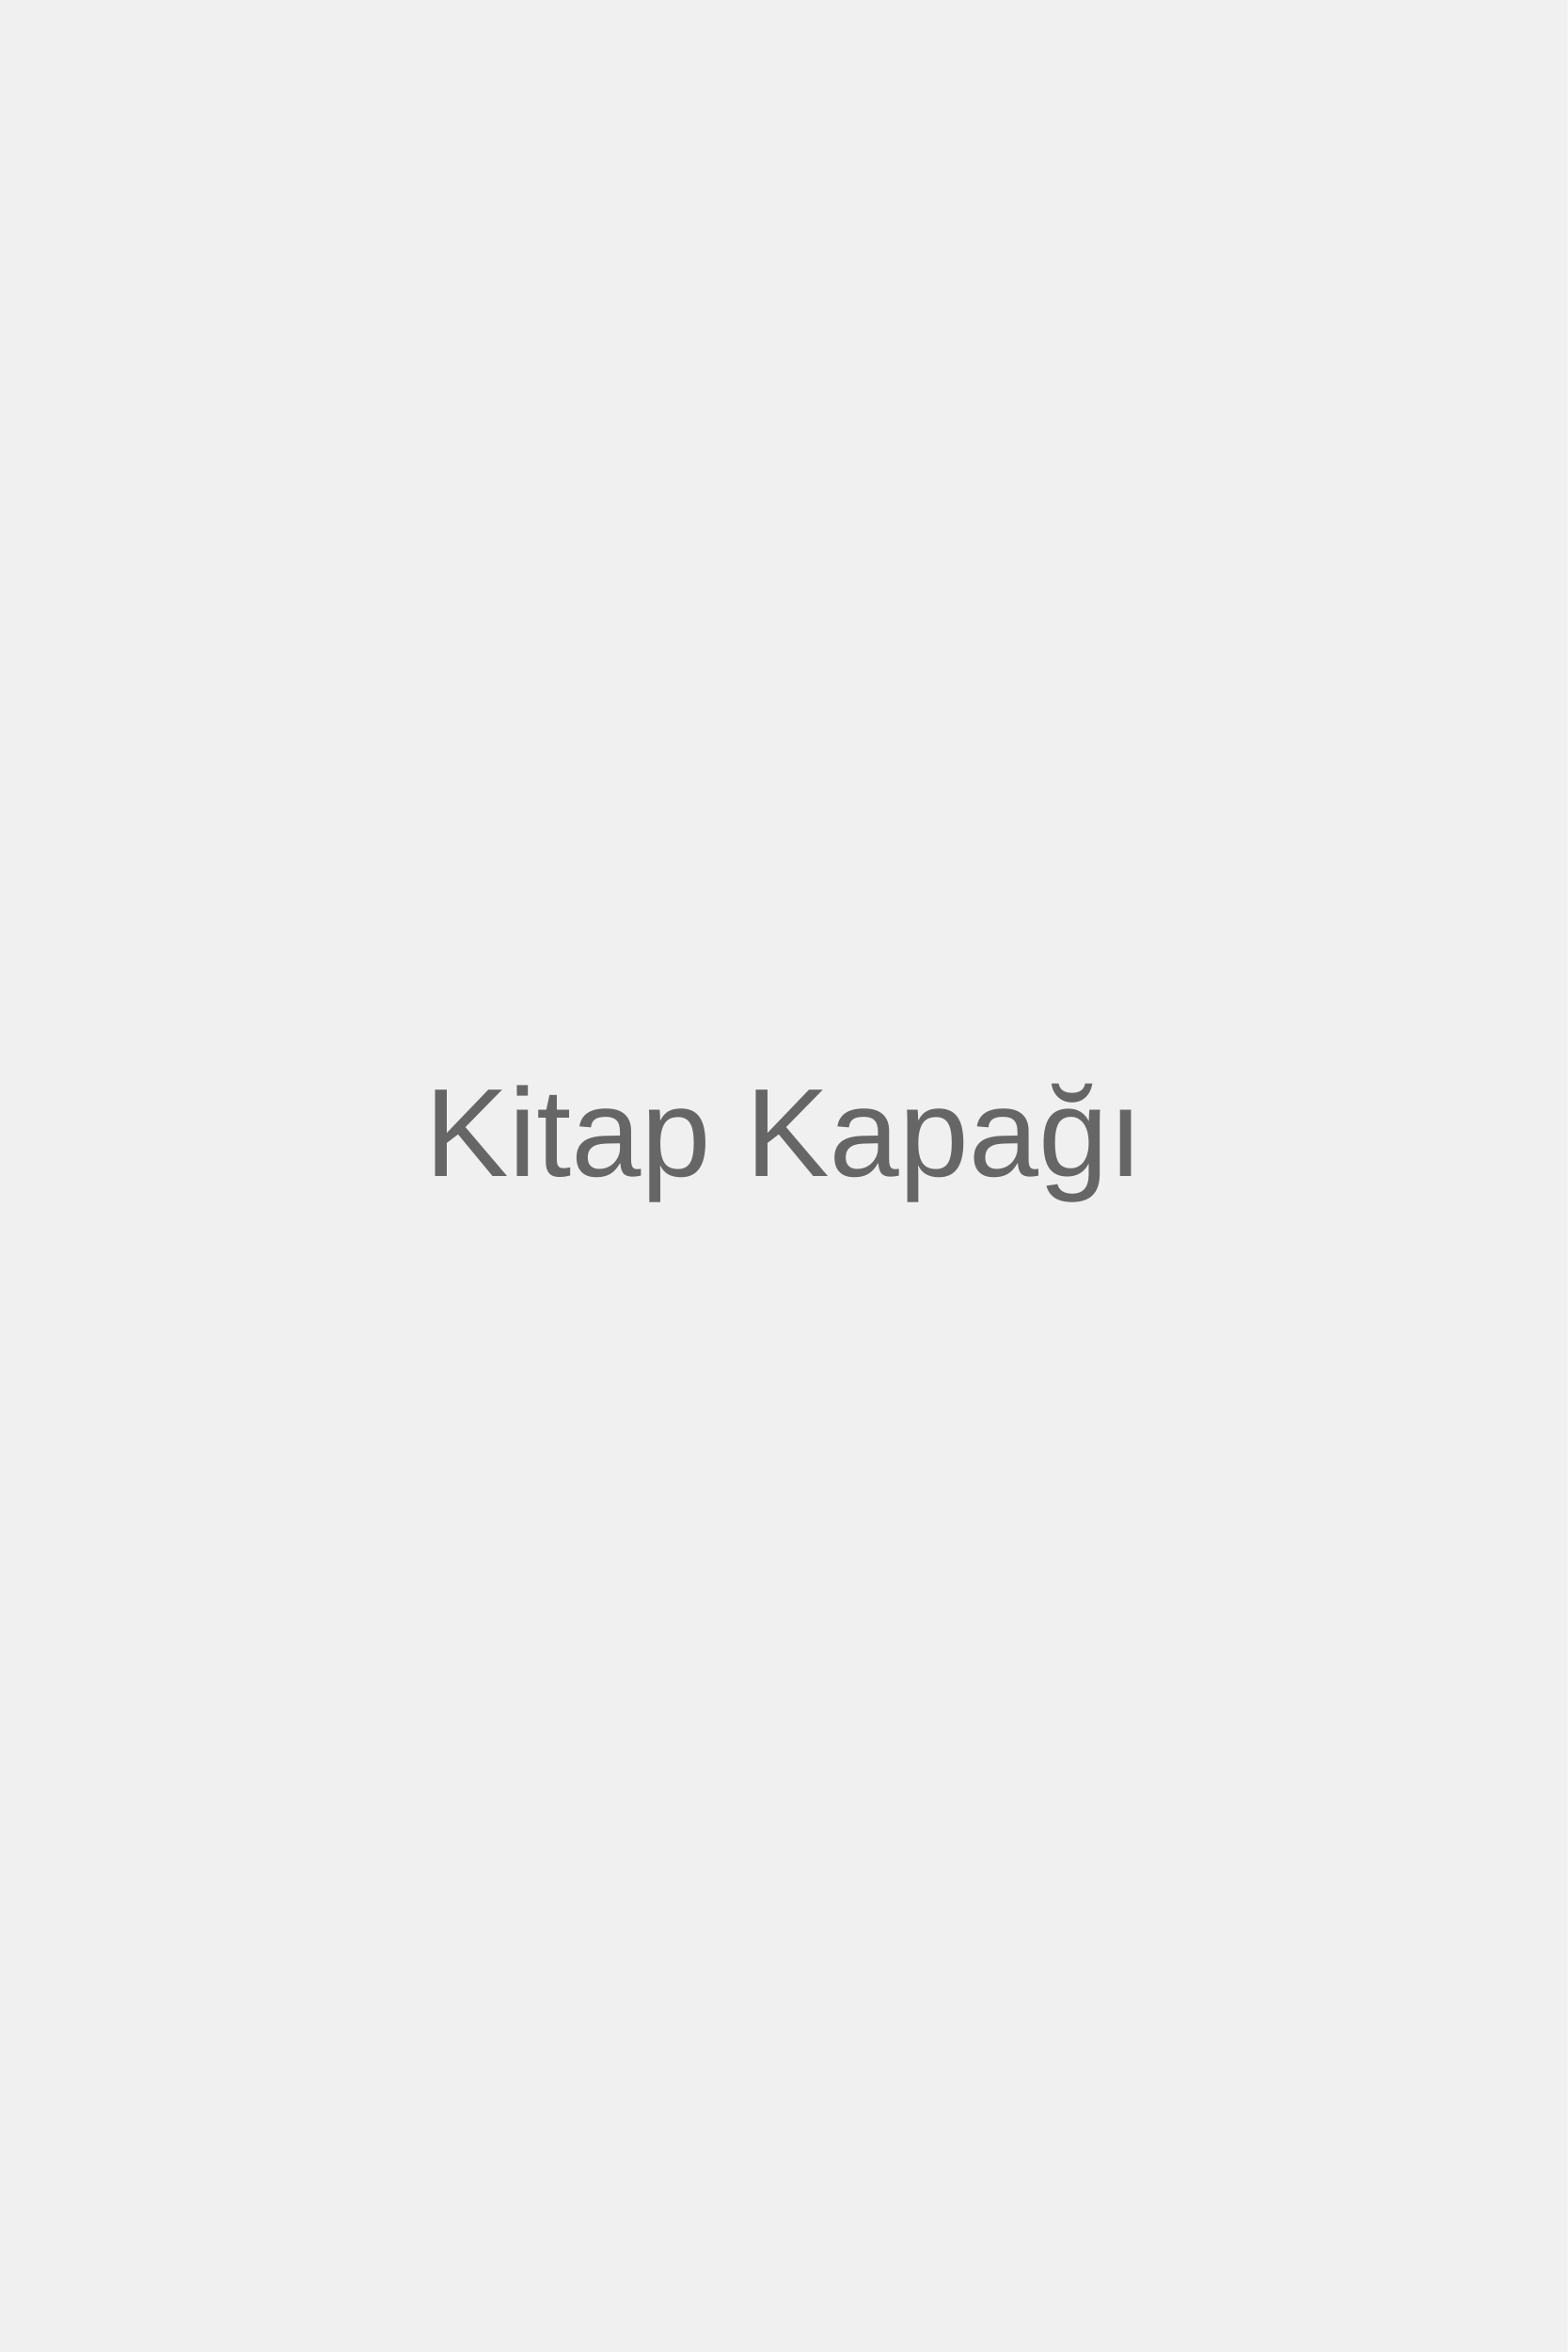
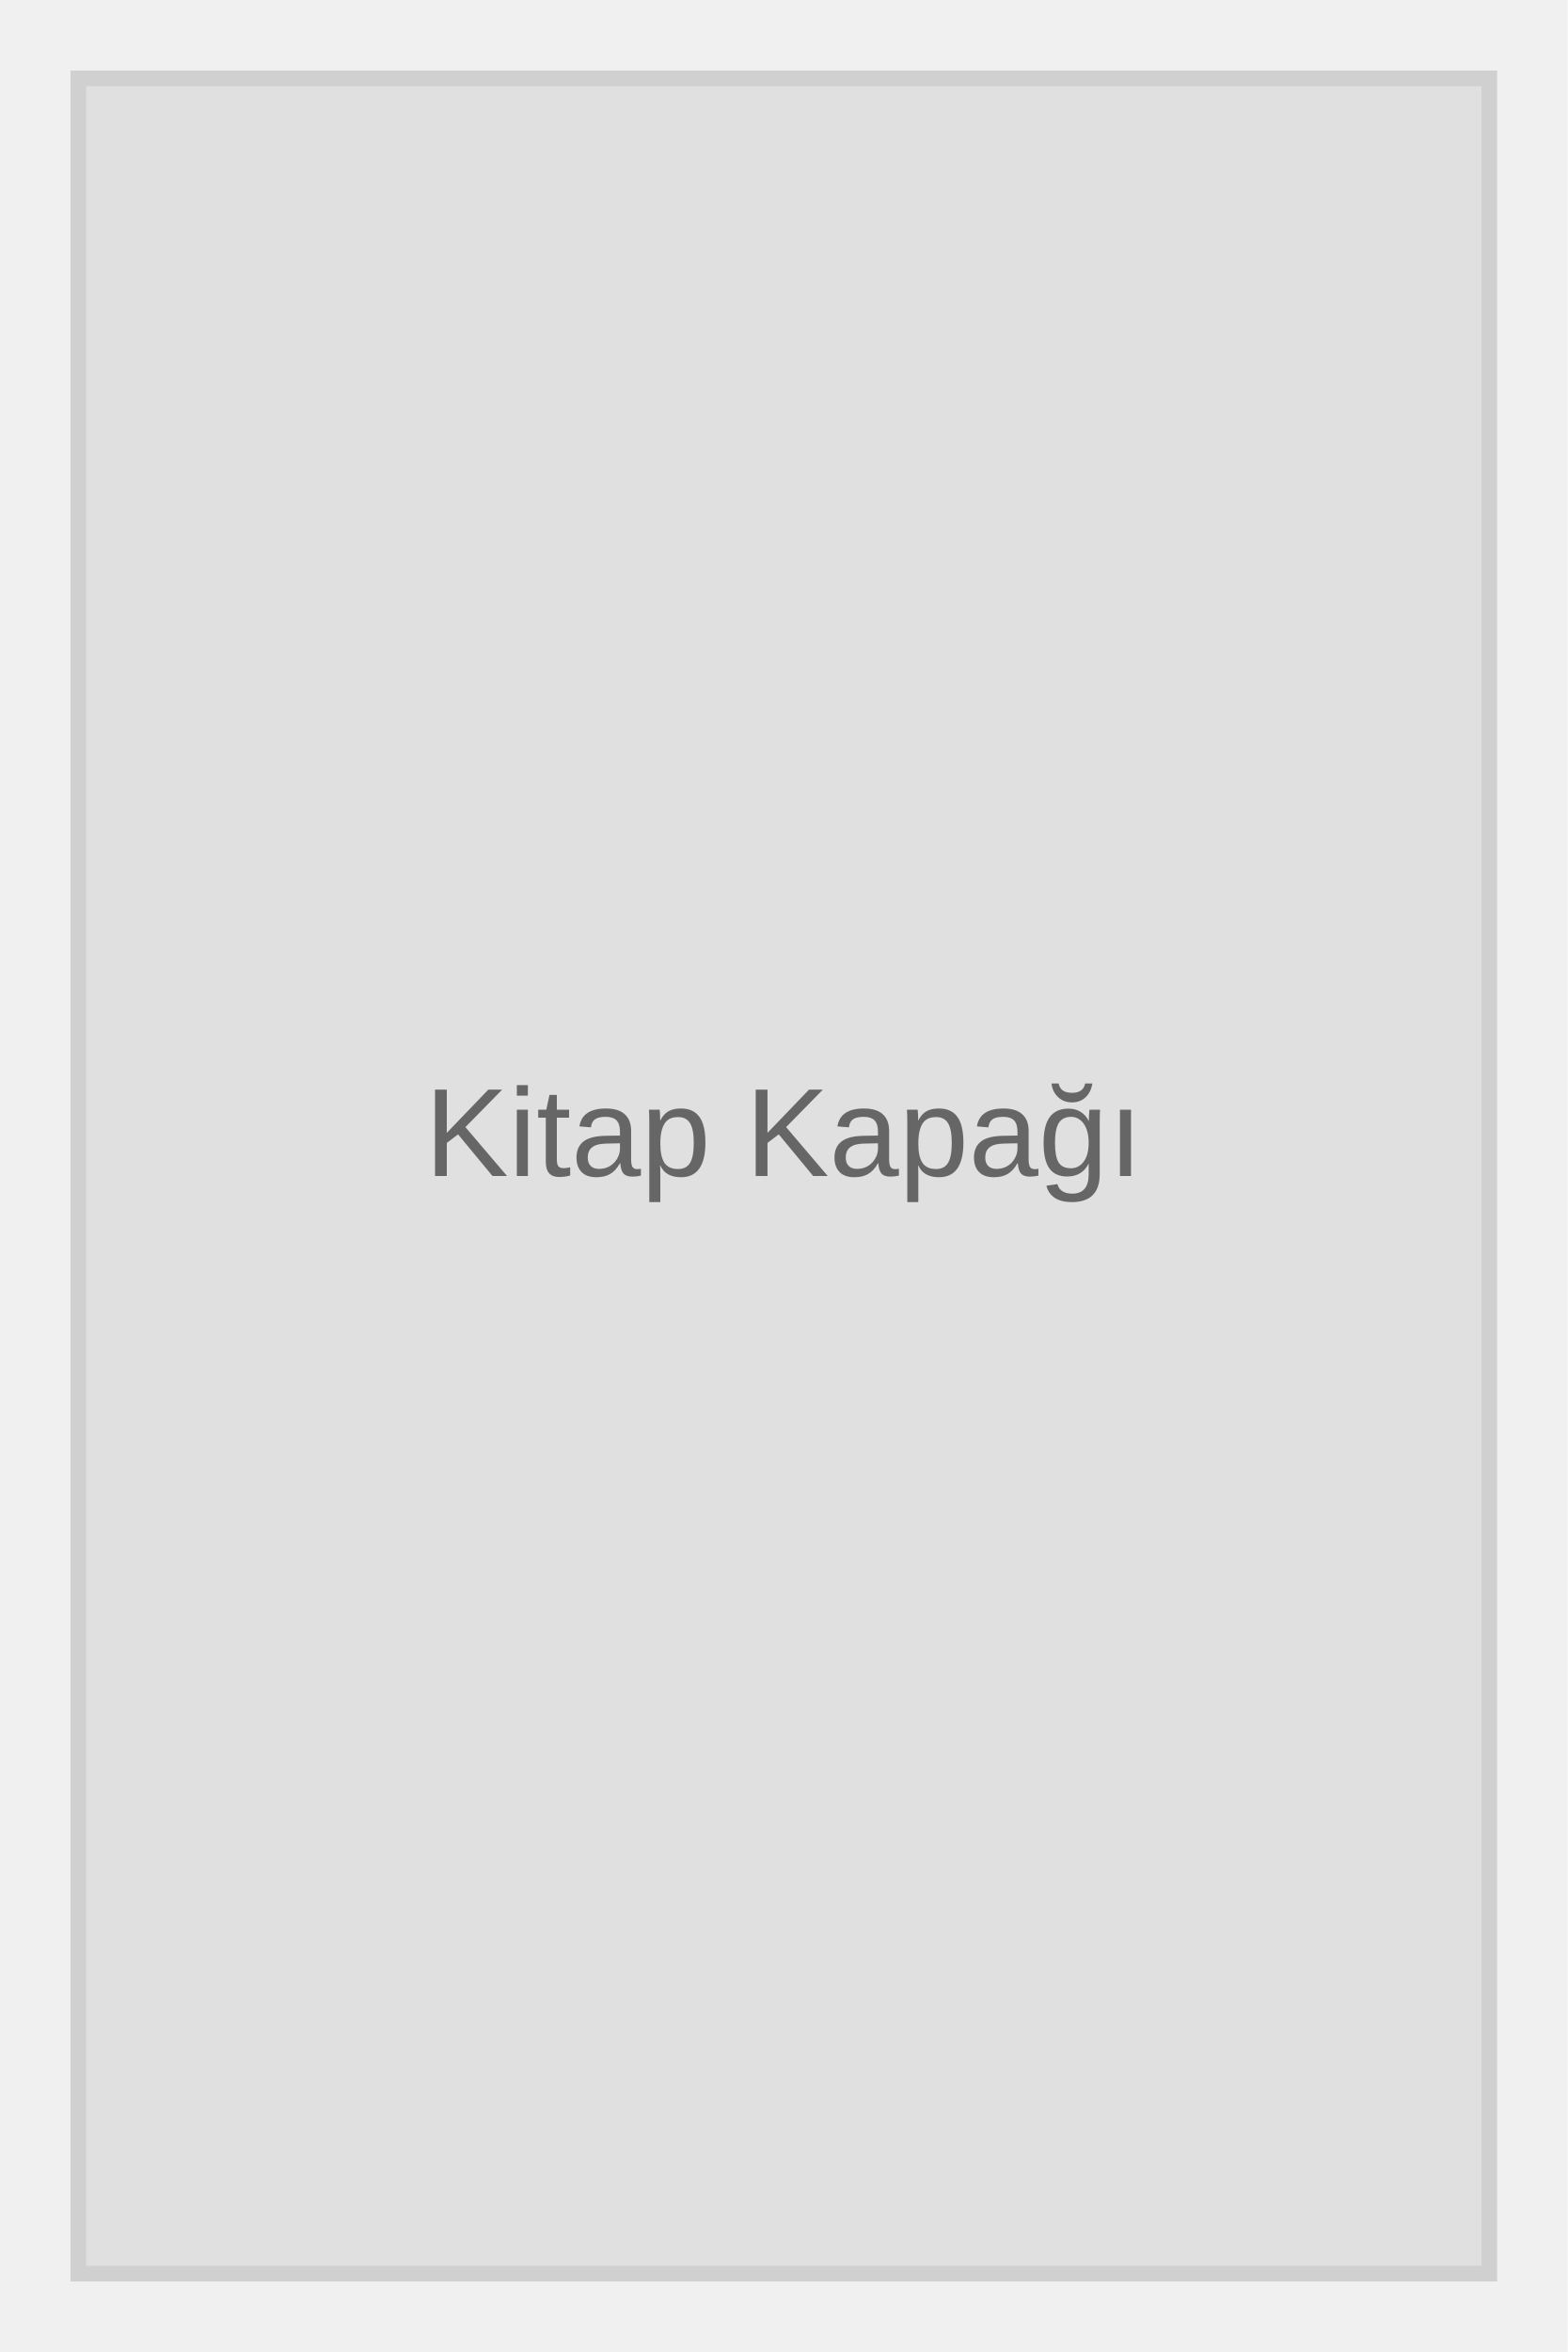
- <svg xmlns="http://www.w3.org/2000/svg" width="200" height="300" version="1.1" viewBox="0 0 200 300">
+ <svg xmlns="http://www.w3.org/2000/svg" width="200" height="300" viewBox="0 0 200 300" version="1.1">
  <rect width="200" height="300" fill="#f0f0f0" />
-   <text x="100" y="150" font-family="Arial" font-size="16" text-anchor="middle" fill="#666">
+   <rect x="10" y="10" width="180" height="280" fill="#e0e0e0" stroke="#d0d0d0" stroke-width="2" />
+   <text x="100" y="150" font-family="Arial, sans-serif" font-size="16" text-anchor="middle" fill="#666">
    Kitap Kapağı
  </text>
</svg>
